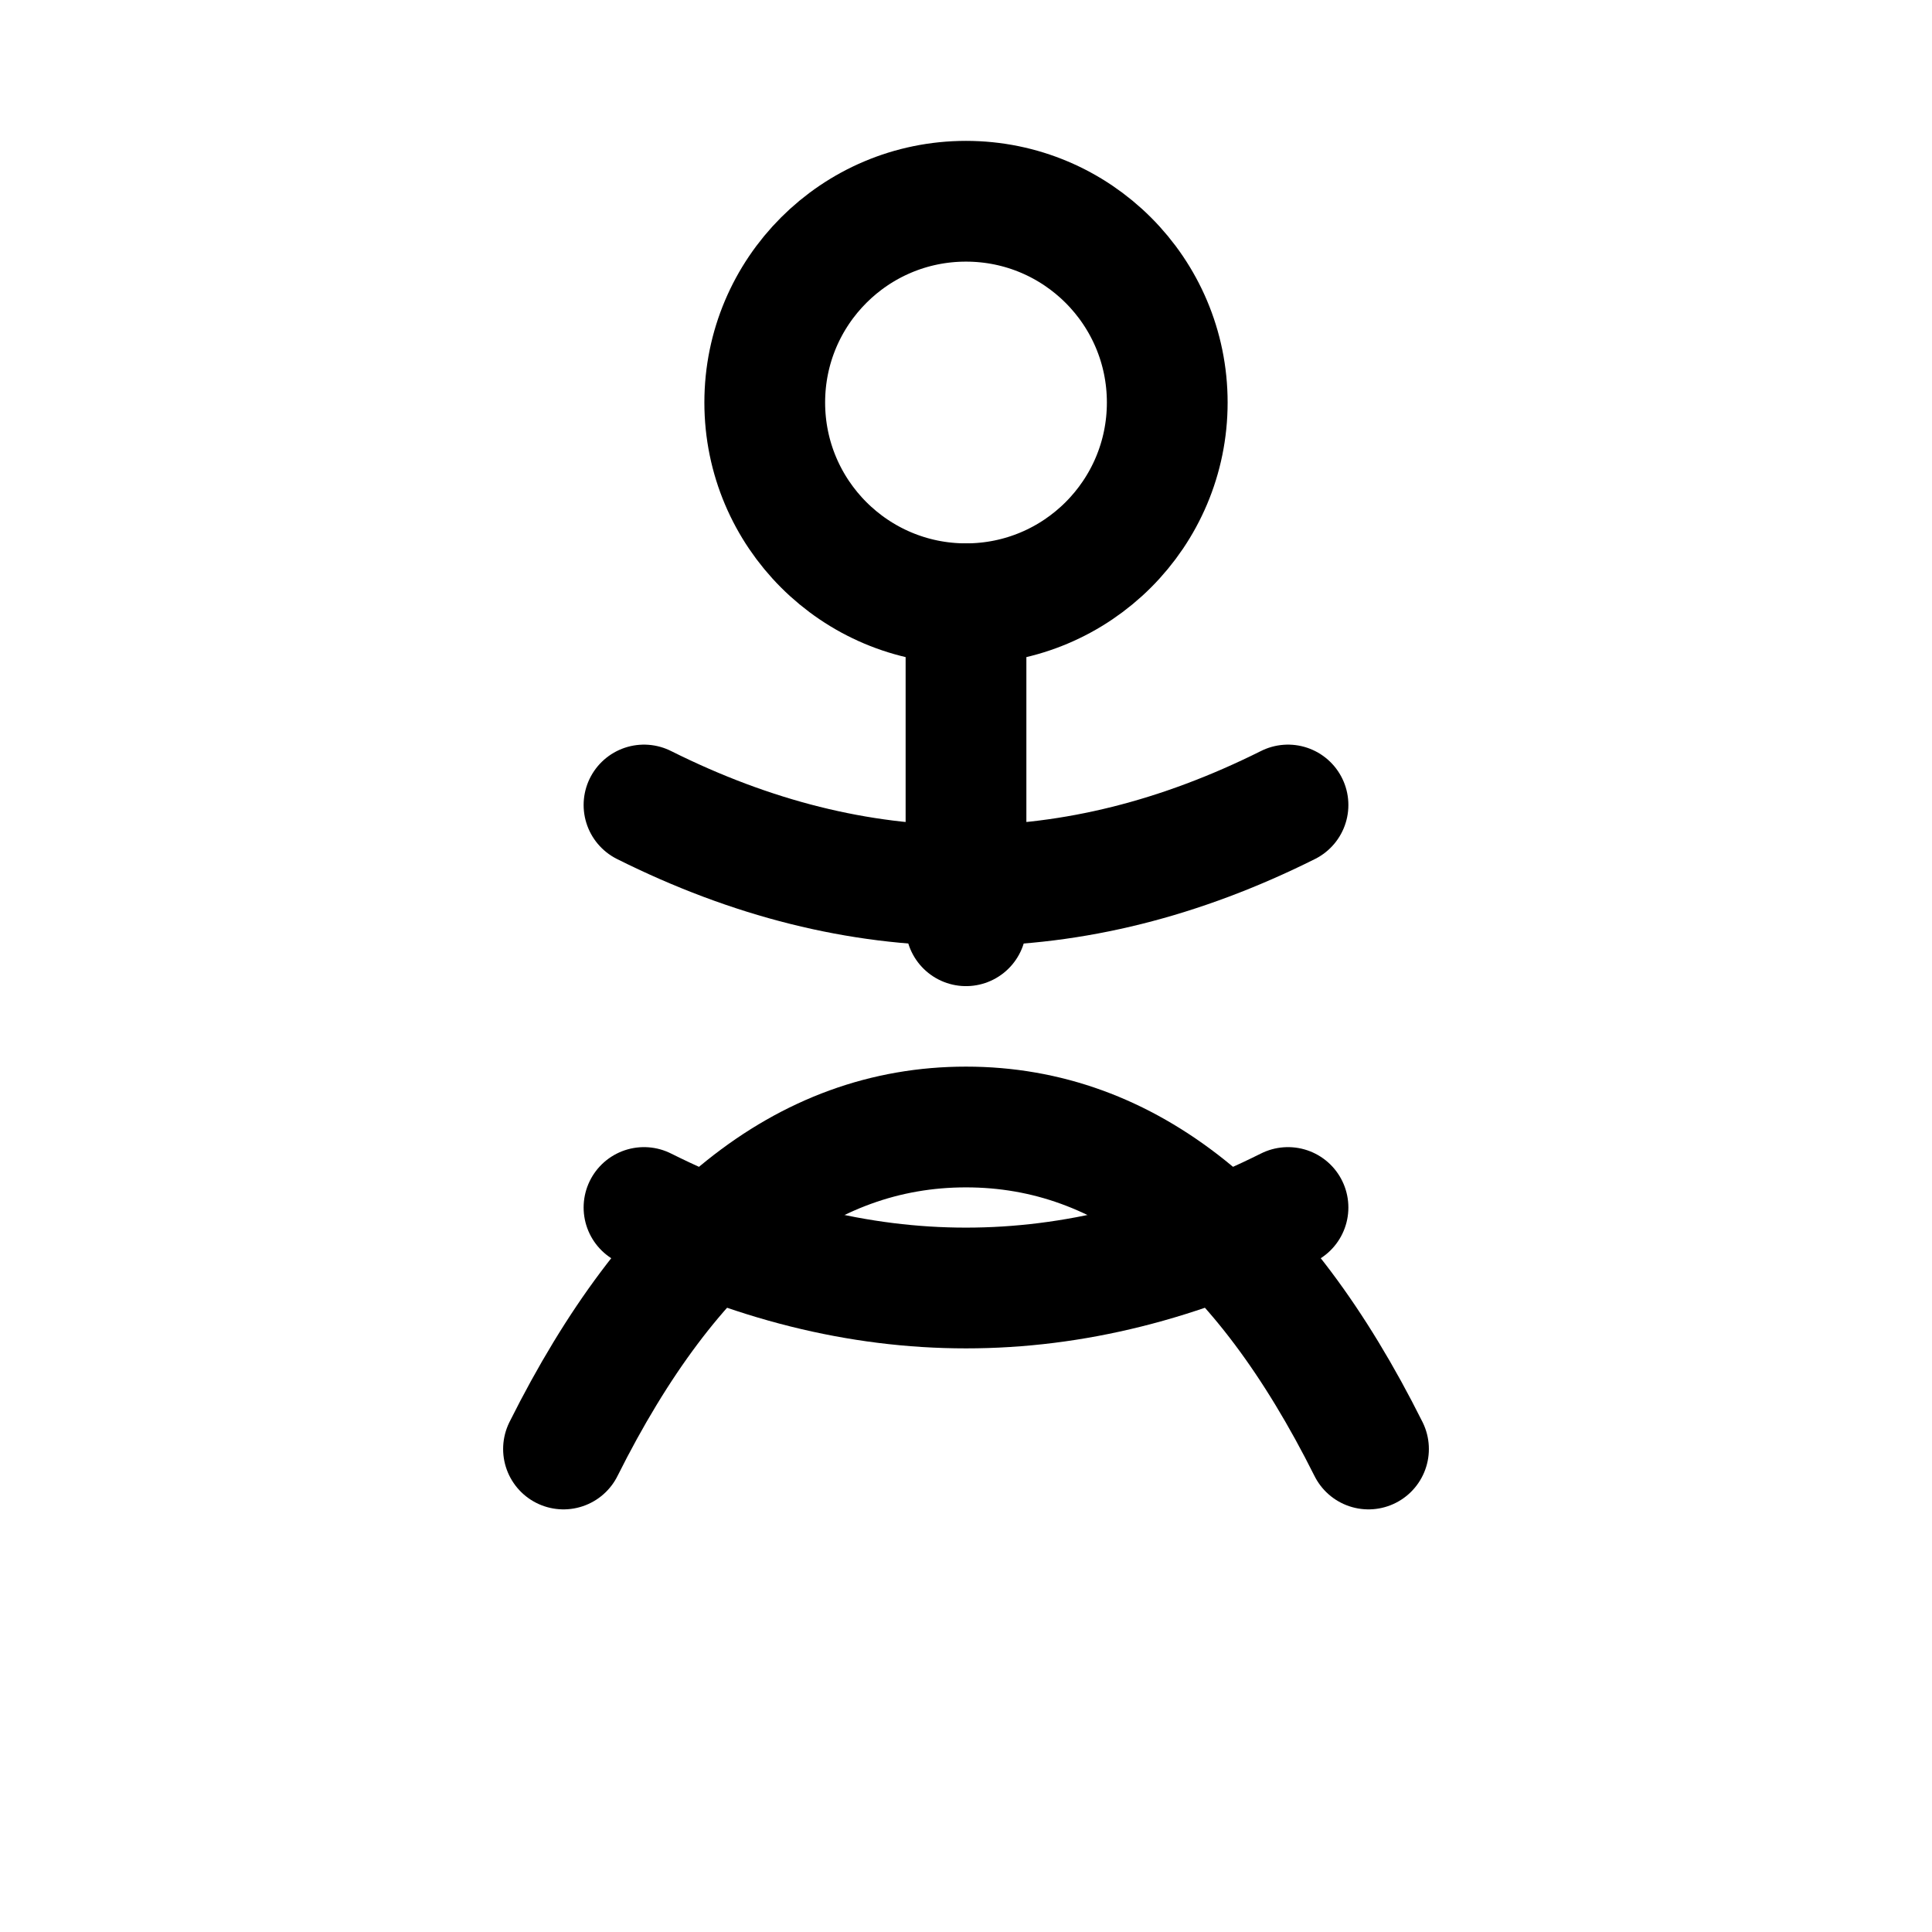
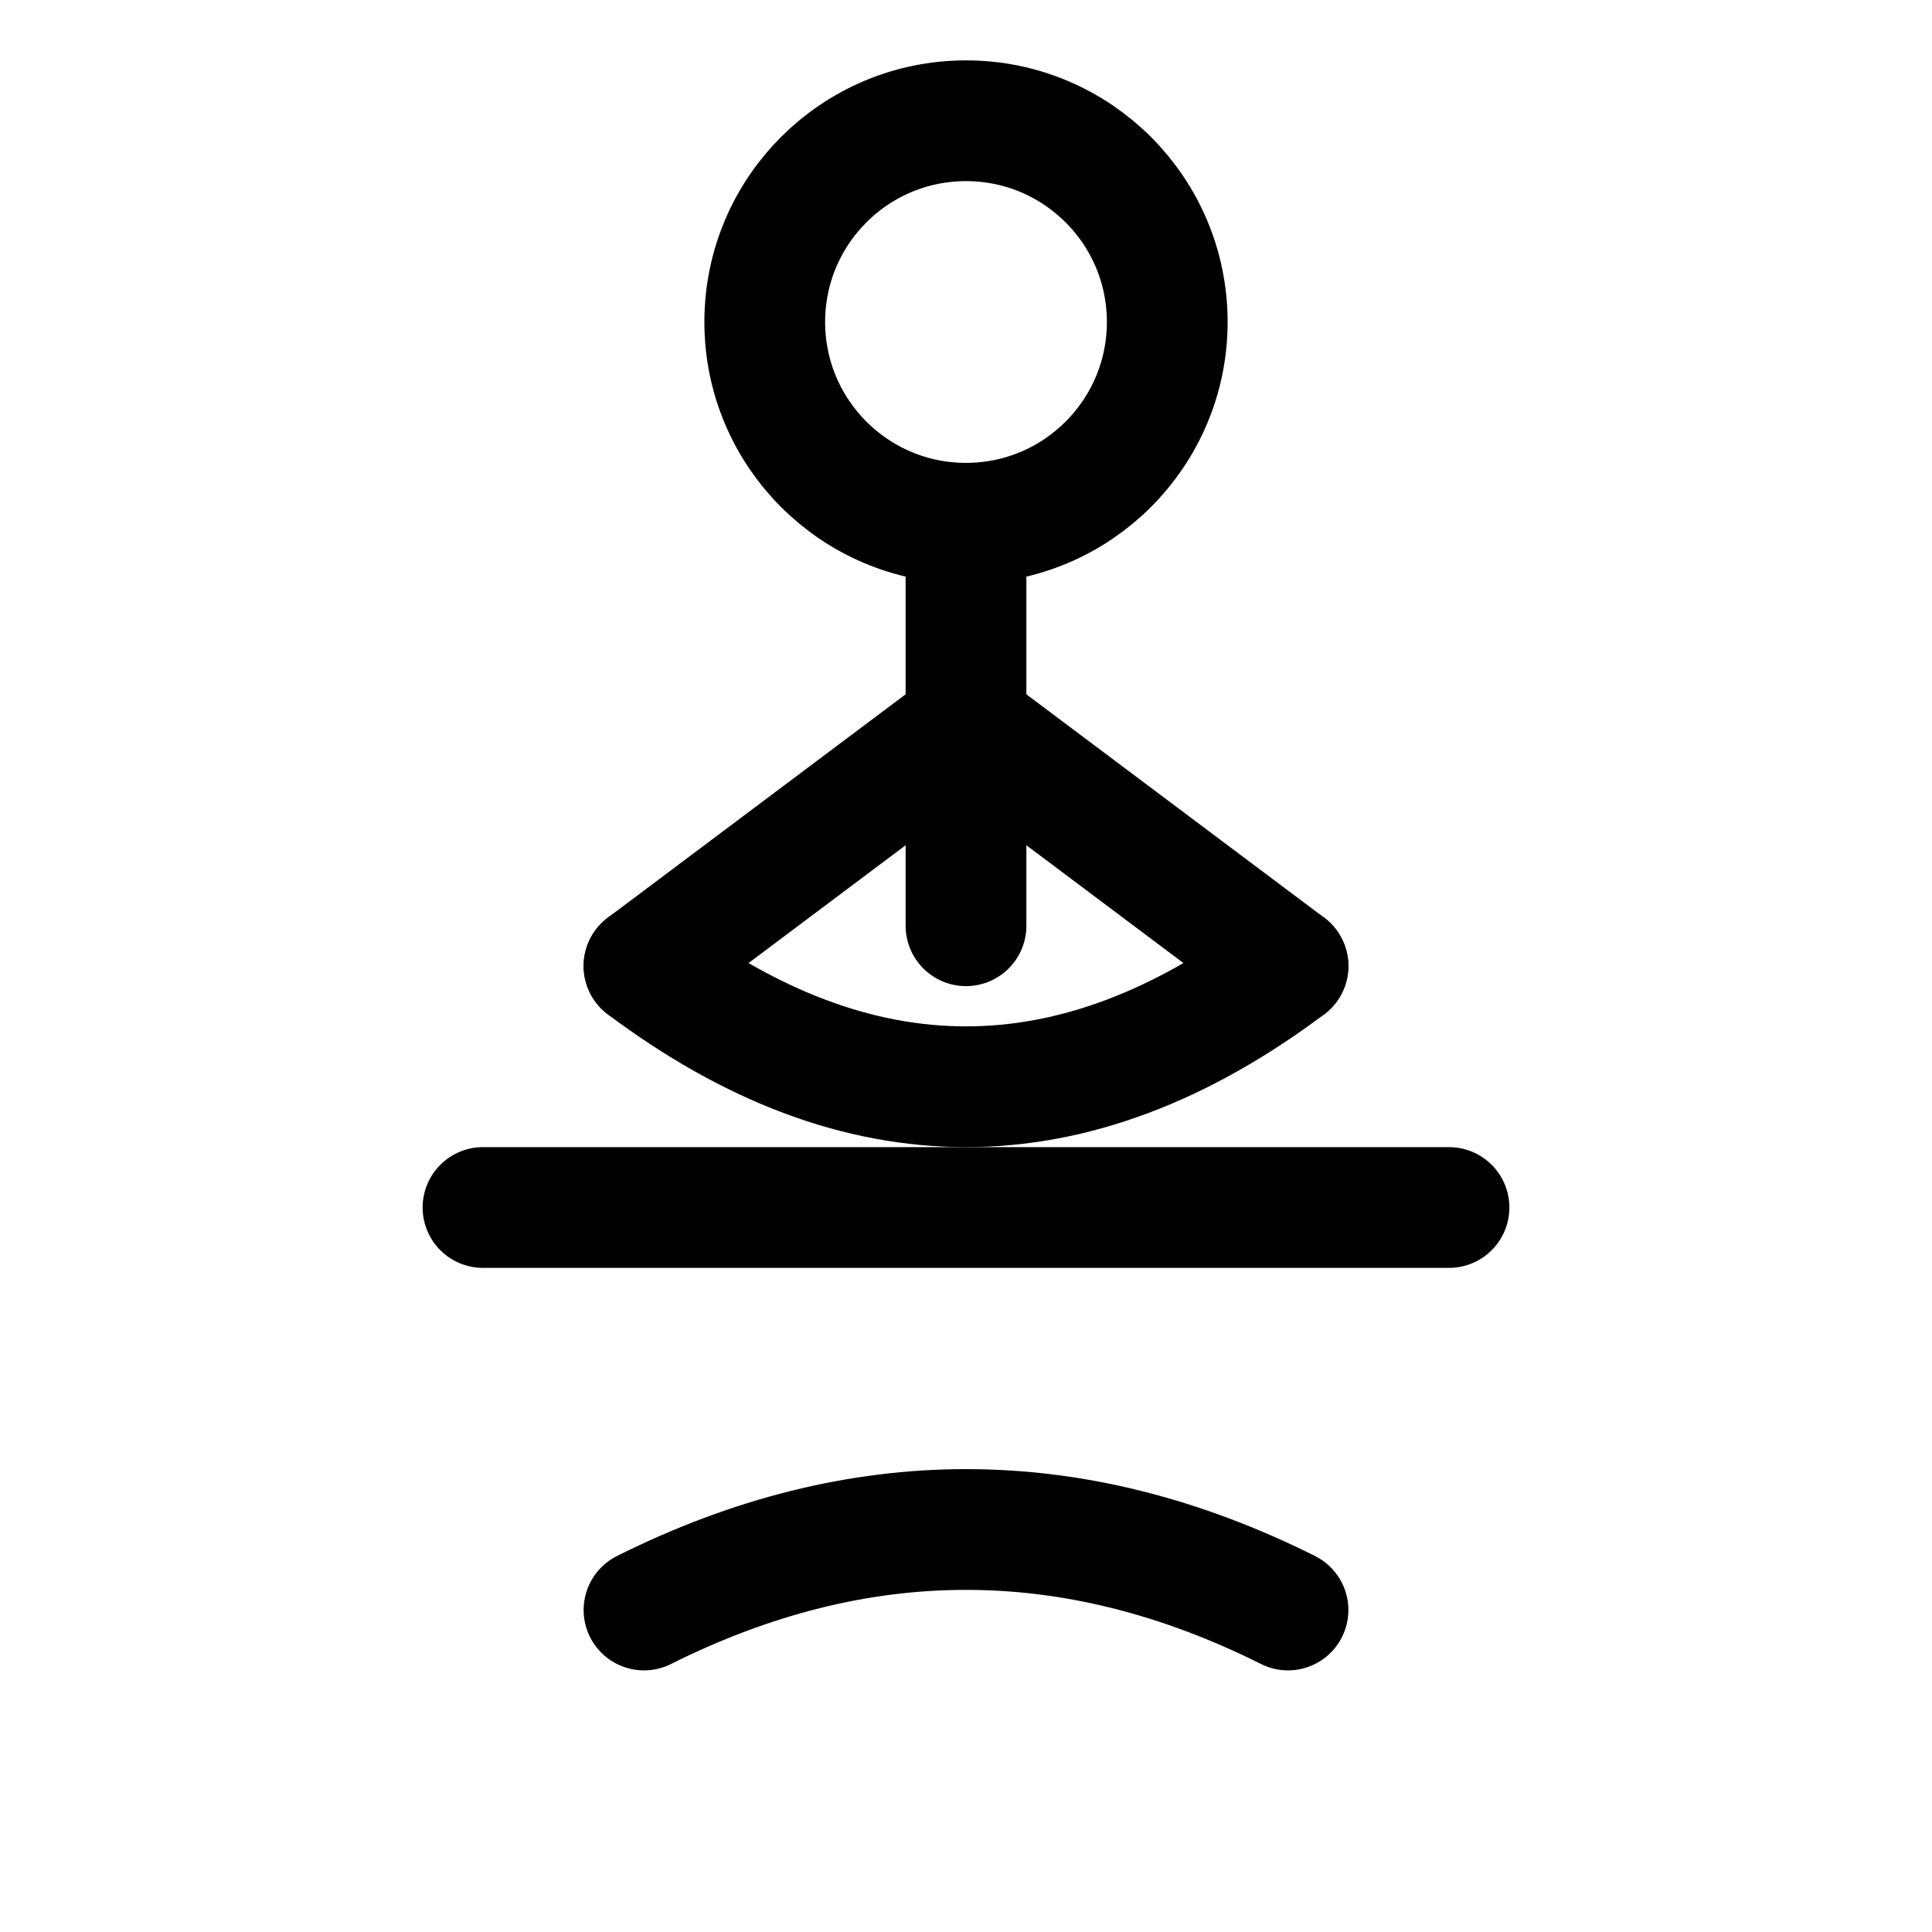
<svg xmlns="http://www.w3.org/2000/svg" viewBox="0 0 24 24" fill="none" stroke="currentColor" stroke-width="1.5" stroke-linecap="round" stroke-linejoin="round">
-   <circle cx="12" cy="5" r="2.5" />
-   <path d="M12 7.5v4" />
-   <path d="M8 10q4 2 8 0" />
-   <path d="M7 18q2-4 5-4t5 4" />
-   <path d="M8 15q4 2 8 0" />
+   <circle cx="12" cy="4" r="2.5" />
+   <path d="M12 6.5v5" />
+   <path d="M12 9L8 12" />
+   <path d="M12 9L16 12" />
+   <path d="M8 12q4 3 8 0" />
+   <path d="M6 15h12" />
+   <path d="M8 20q4-2 8 0" />
</svg>
